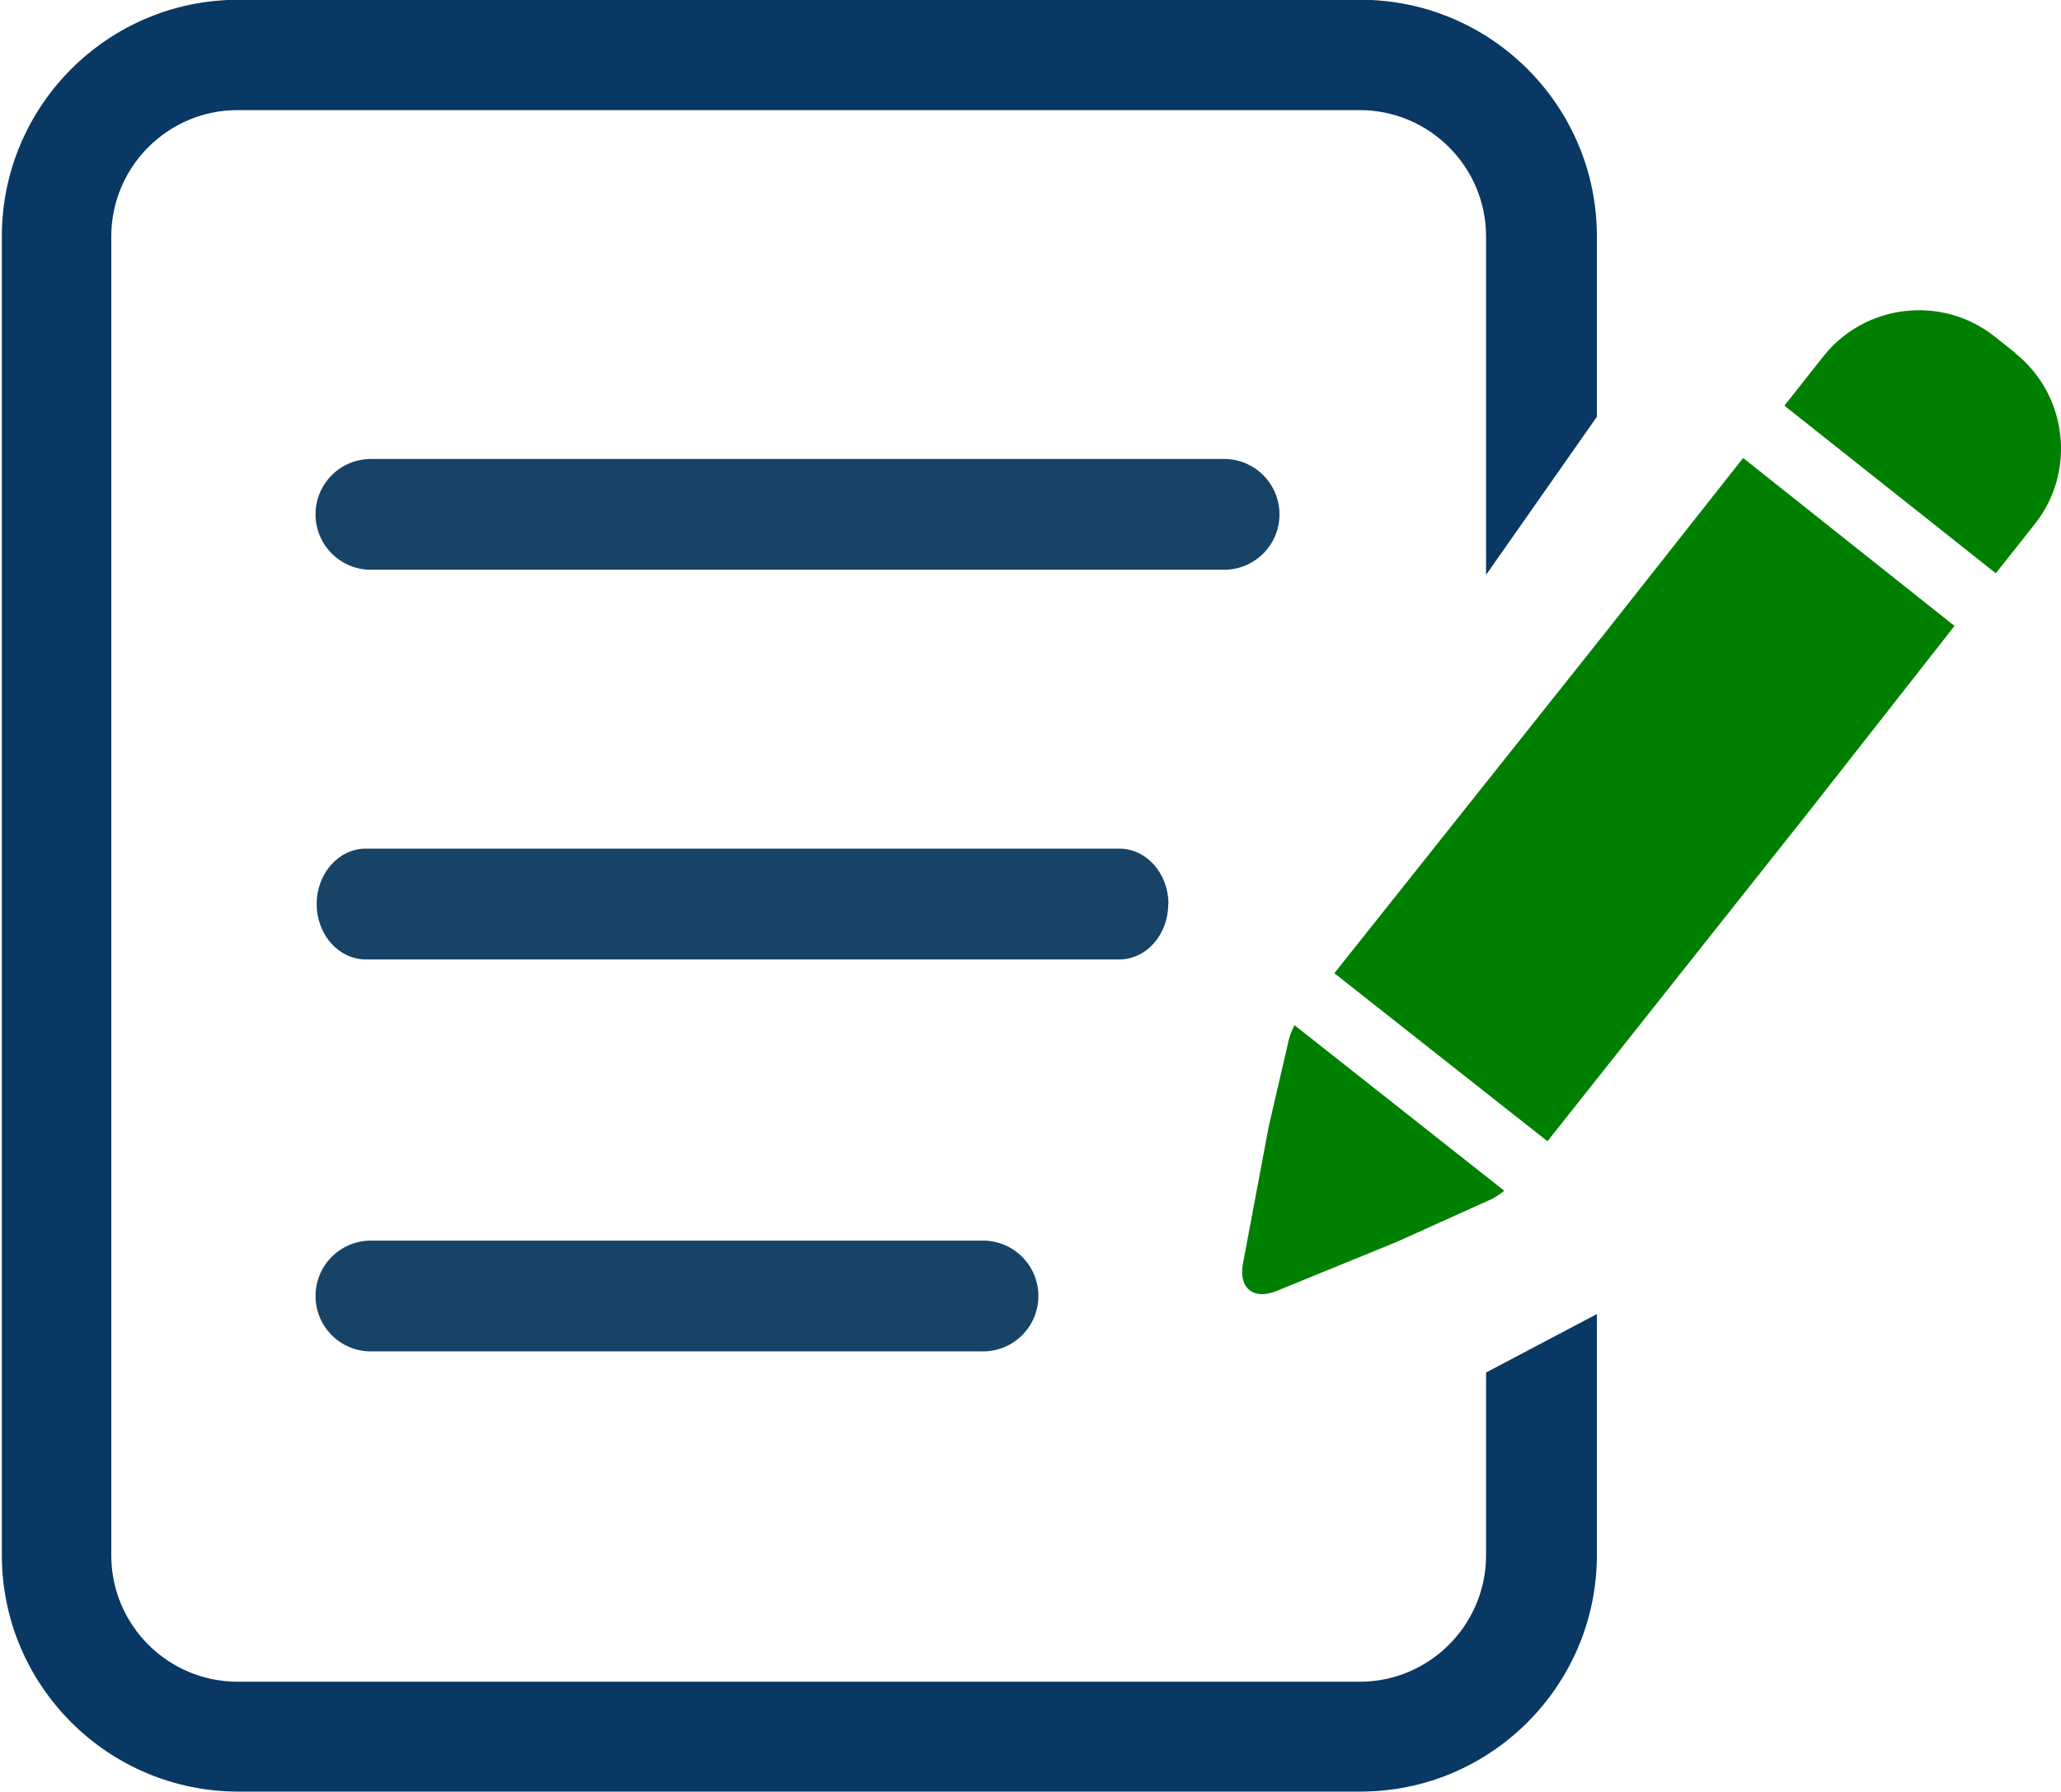
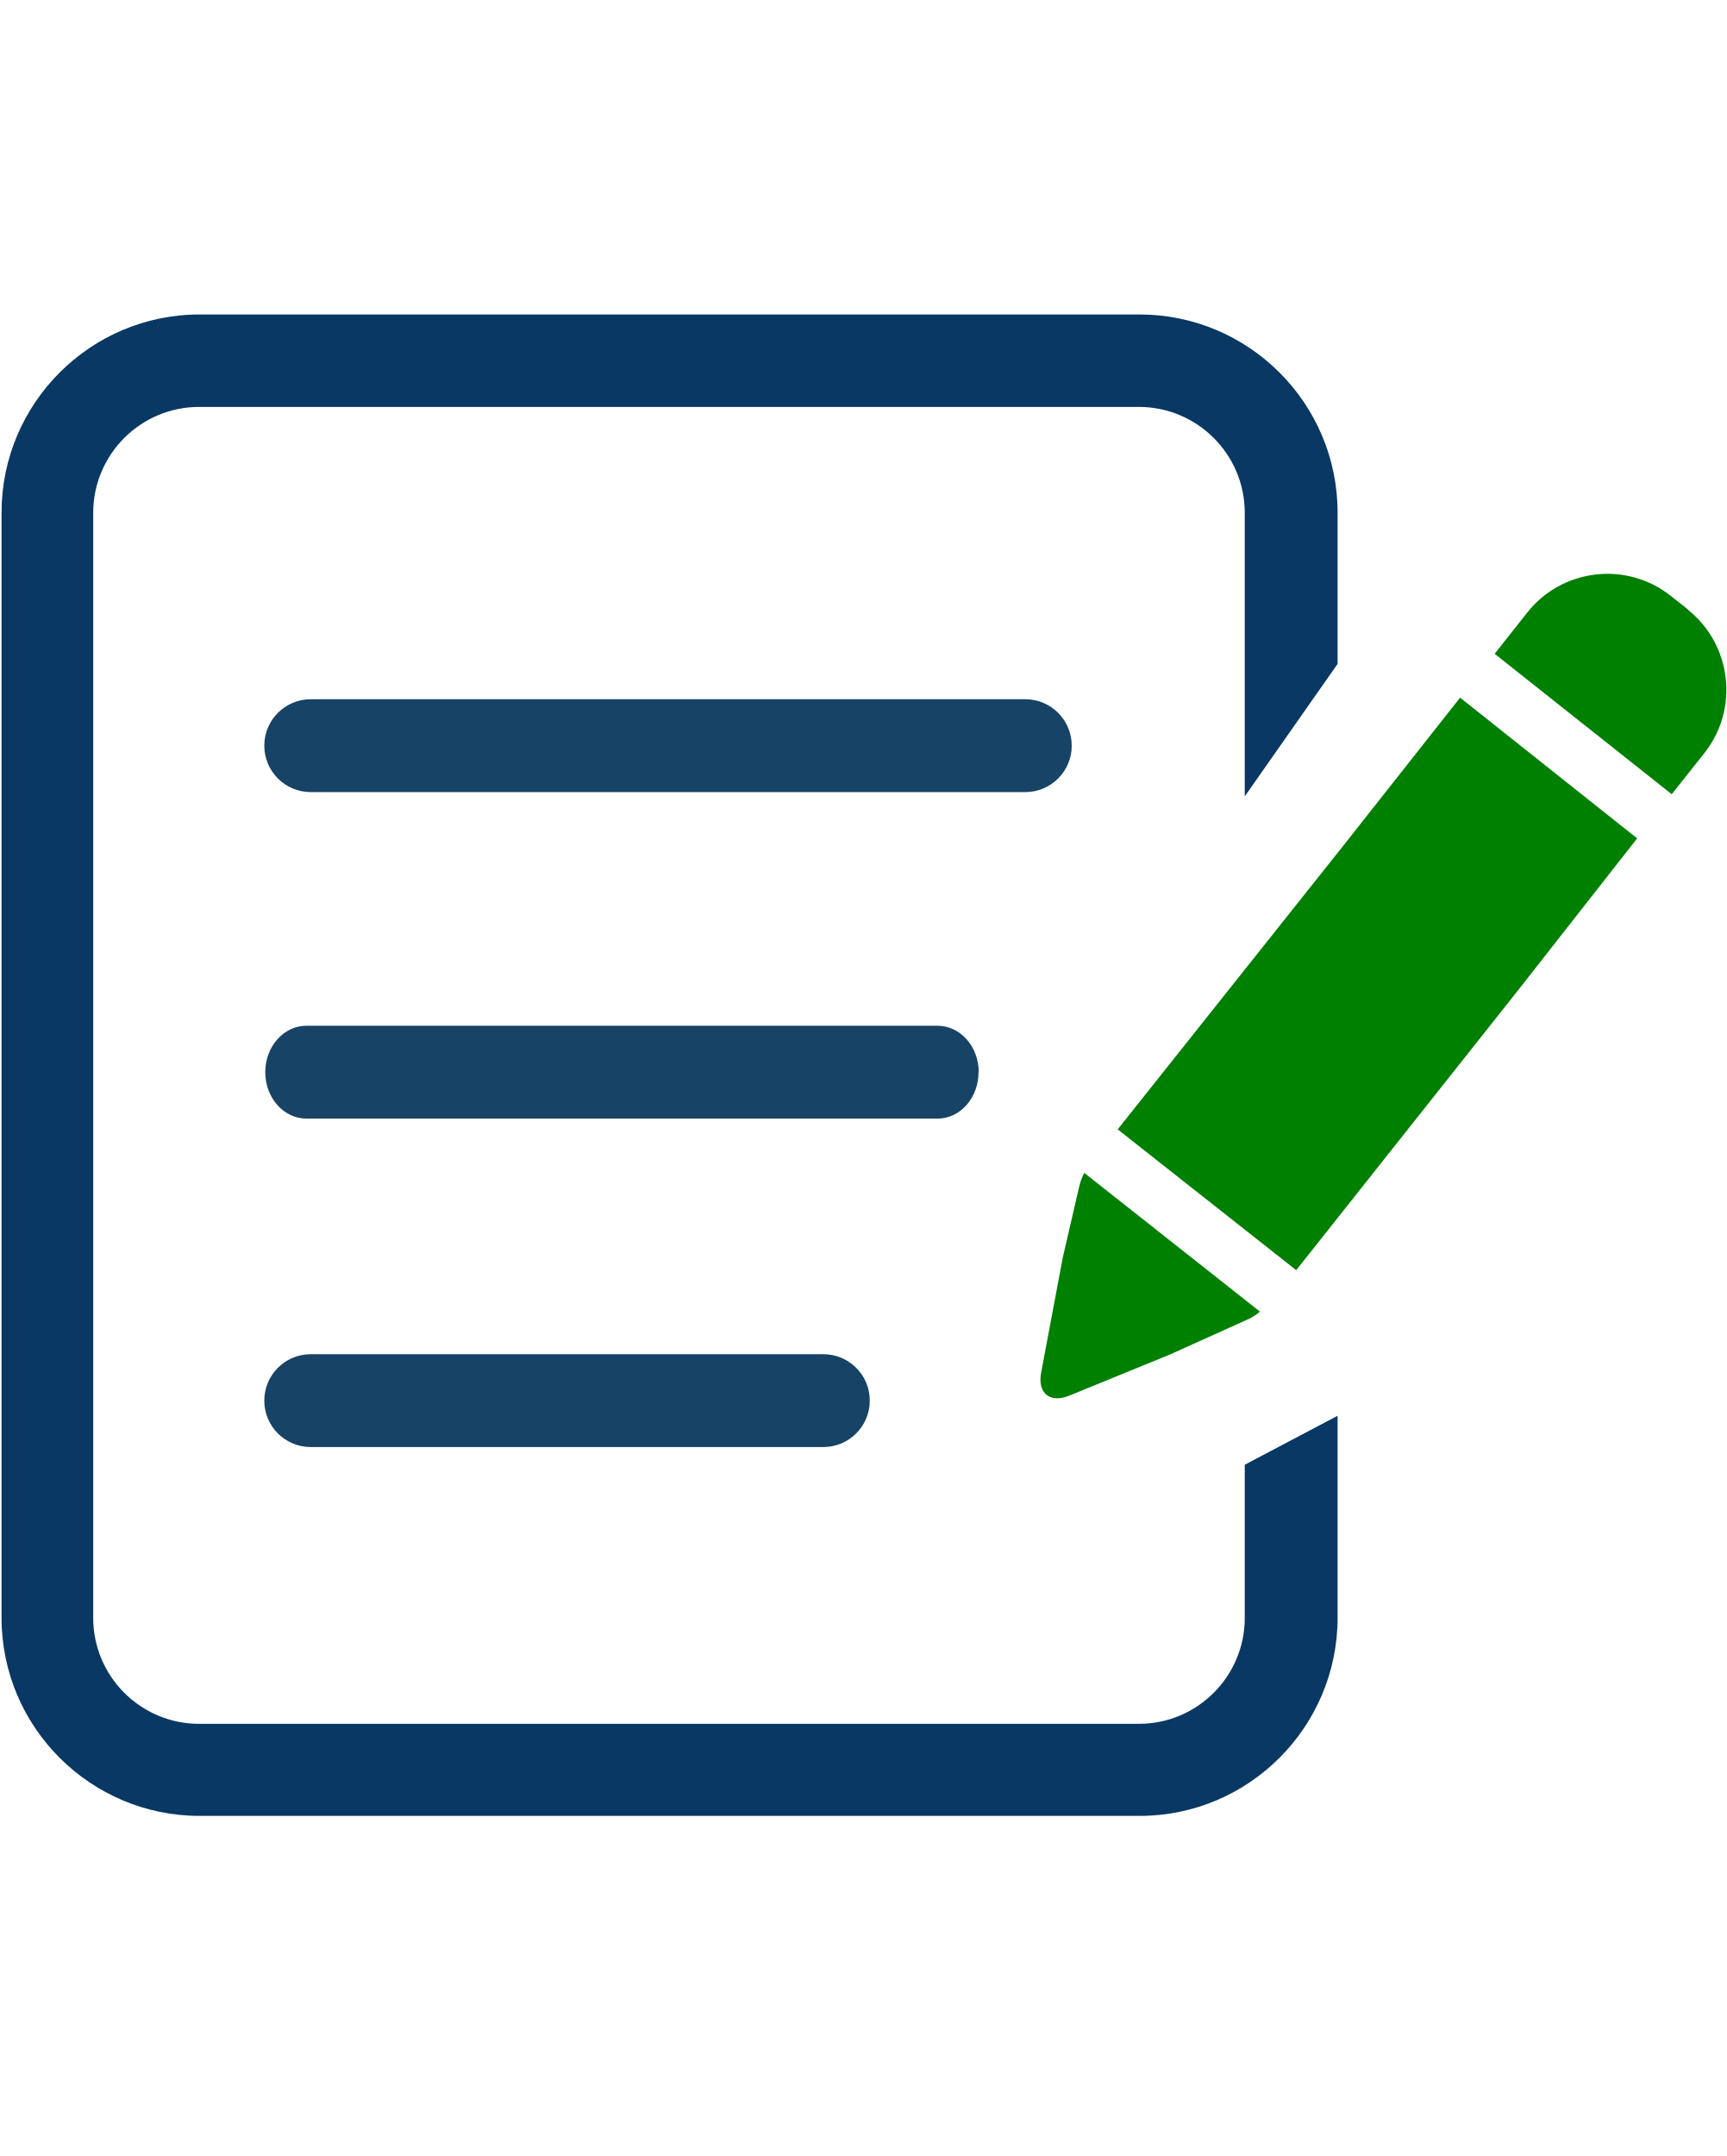
- <svg xmlns="http://www.w3.org/2000/svg" width="88.9" height="77.3" enable-background="new 0 0 100 100" version="1.1" viewBox="0 0 88.9 77.3">
-   <path d="m64.1 67.1c0 3-2.44 5.45-5.45 5.45h-48.4c-3 0-5.45-2.44-5.45-5.45v-56.9c0-3 2.44-5.45 5.45-5.45h48.4c3 0 5.45 2.44 5.45 5.45v14.6l4.78-6.82v-7.79c0-5.64-4.59-10.2-10.2-10.2h-48.4c-5.64 1e-3 -10.2 4.59-10.2 10.2v56.9c0 5.64 4.59 10.2 10.2 10.2h48.4c5.64 0 10.2-4.59 10.2-10.2v-10.4l-4.78 2.52v7.9z" fill="#083863" />
-   <g fill="#174366">
+ <svg xmlns="http://www.w3.org/2000/svg" width="88.9" height="111" enable-background="new 0 0 100 100" version="1.1" viewBox="0 0 88.9 111">
+   <path d="m64.1 83.3c0 3-2.44 5.45-5.45 5.45h-48.4c-3 0-5.45-2.44-5.45-5.45v-56.9c0-3 2.44-5.45 5.45-5.45h48.4c3 0 5.45 2.44 5.45 5.45v14.6l4.78-6.82v-7.79c0-5.64-4.59-10.2-10.2-10.2h-48.4c-5.64 1e-3 -10.2 4.59-10.2 10.2v56.9c0 5.64 4.59 10.2 10.2 10.2h48.4c5.64 0 10.2-4.59 10.2-10.2v-10.4l-4.78 2.52v7.9z" fill="#083863" />
+   <g transform="translate(0 16.2)" fill="#174366">
    <path d="m52.8 19.8h-36.8c-1.32 0-2.39 1.07-2.39 2.39s1.07 2.39 2.39 2.39h36.8c1.32 0 2.39-1.07 2.39-2.39-1e-3 -1.32-1.07-2.39-2.39-2.39z" />
    <path d="m50.4 39c0-1.32-0.947-2.39-2.12-2.39h-32.5c-1.17 0-2.12 1.07-2.12 2.39s0.947 2.39 2.12 2.39h32.5c1.17 0 2.11-1.07 2.11-2.39z" stroke-width=".941" />
    <path d="m16 58.3h26.4c1.32 0 2.39-1.07 2.39-2.39s-1.07-2.39-2.39-2.39h-26.4c-1.32 0-2.39 1.07-2.39 2.39s1.07 2.39 2.39 2.39z" />
  </g>
-   <g transform="matrix(.743 .0436 -.0436 .743 19.5 -4.46)" fill="#008000">
-     <polygon points="54.7 59.3 67.6 68.3 81.7 48.2 89.4 37.1 76.6 28.1 69.2 38.7" />
+   <g transform="matrix(.743 .0436 -.0436 .743 19.5 11.7)" fill="#008000">
+     <polygon points="89.4 37.1 76.6 28.1 69.2 38.7 54.7 59.3 67.6 68.3 81.7 48.2" />
    <path d="m50.4 76.4c-0.192 1.44 0.726 2.11 2.04 1.48l6.79-3.25 5.29-2.77c0.231-0.121 0.502-0.324 0.748-0.549l-12.7-8.87c-0.131 0.308-0.236 0.628-0.281 0.884l-0.863 5.06z" />
    <path d="m92 21.1-1.27-0.888c-3.18-2.23-7.6-1.45-9.83 1.73l-2.09 2.99 12.8 8.98 2.09-2.98c2.23-3.18 1.45-7.6-1.73-9.83z" />
  </g>
</svg>
